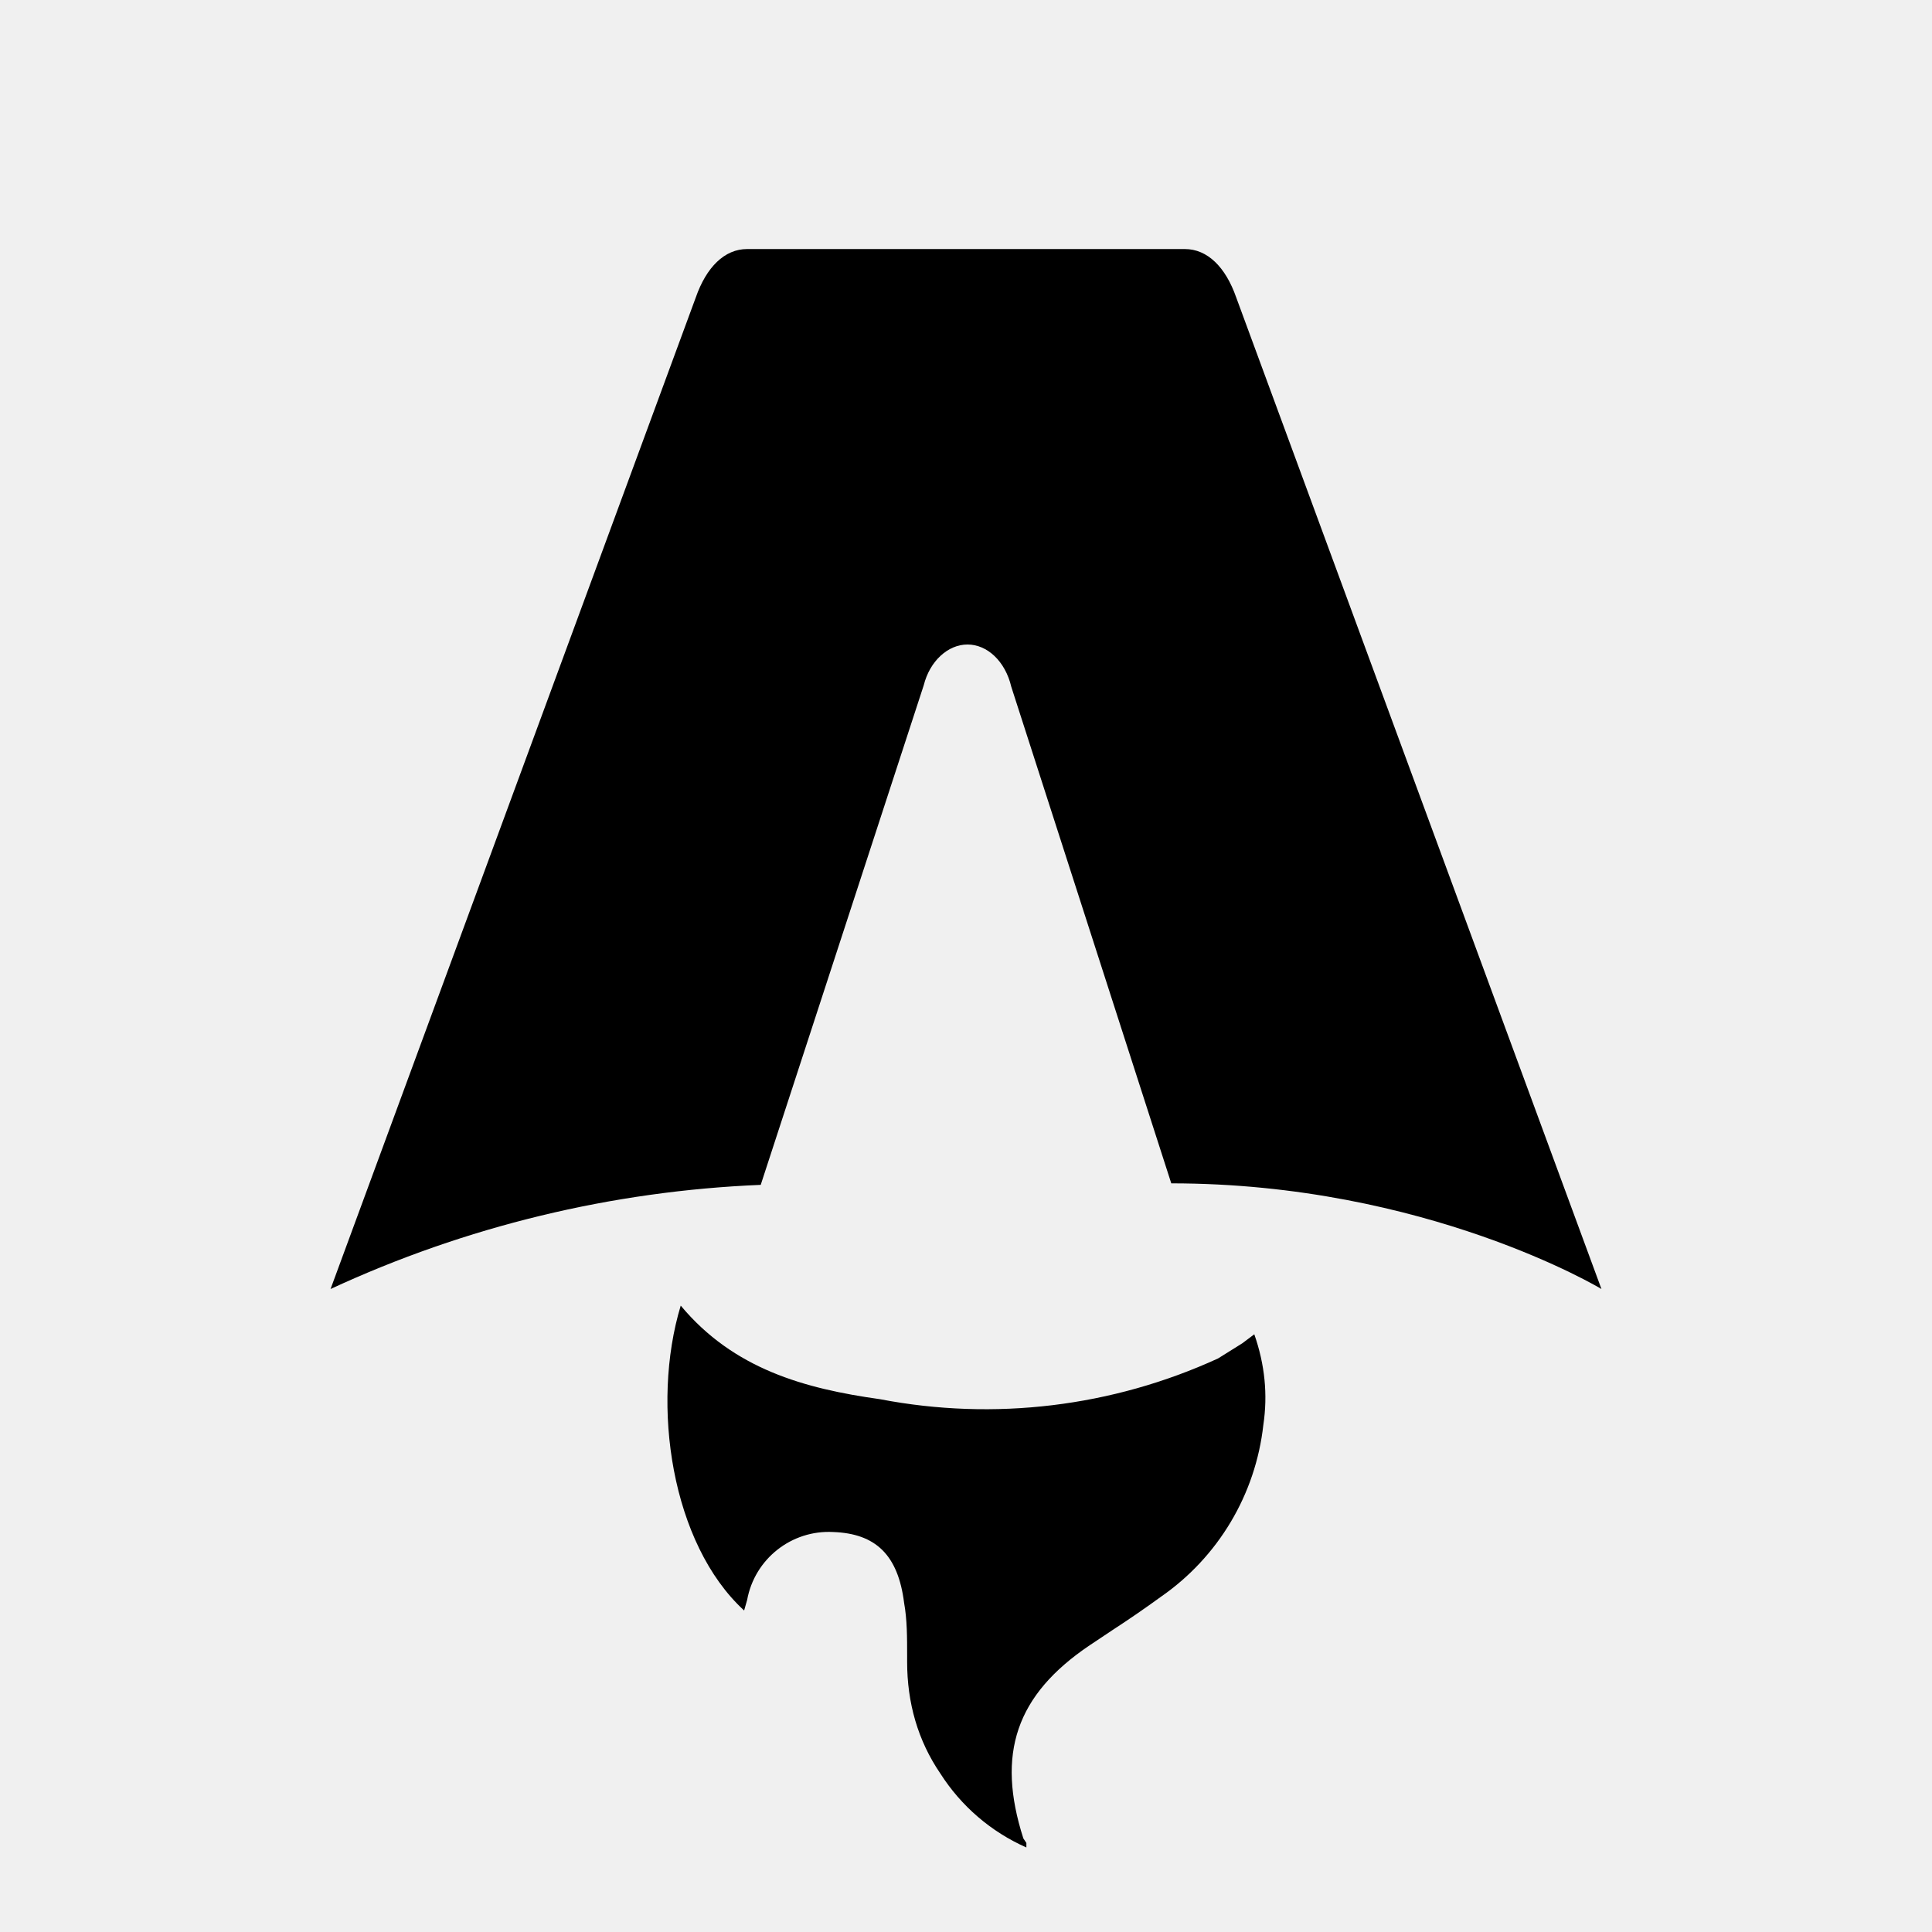
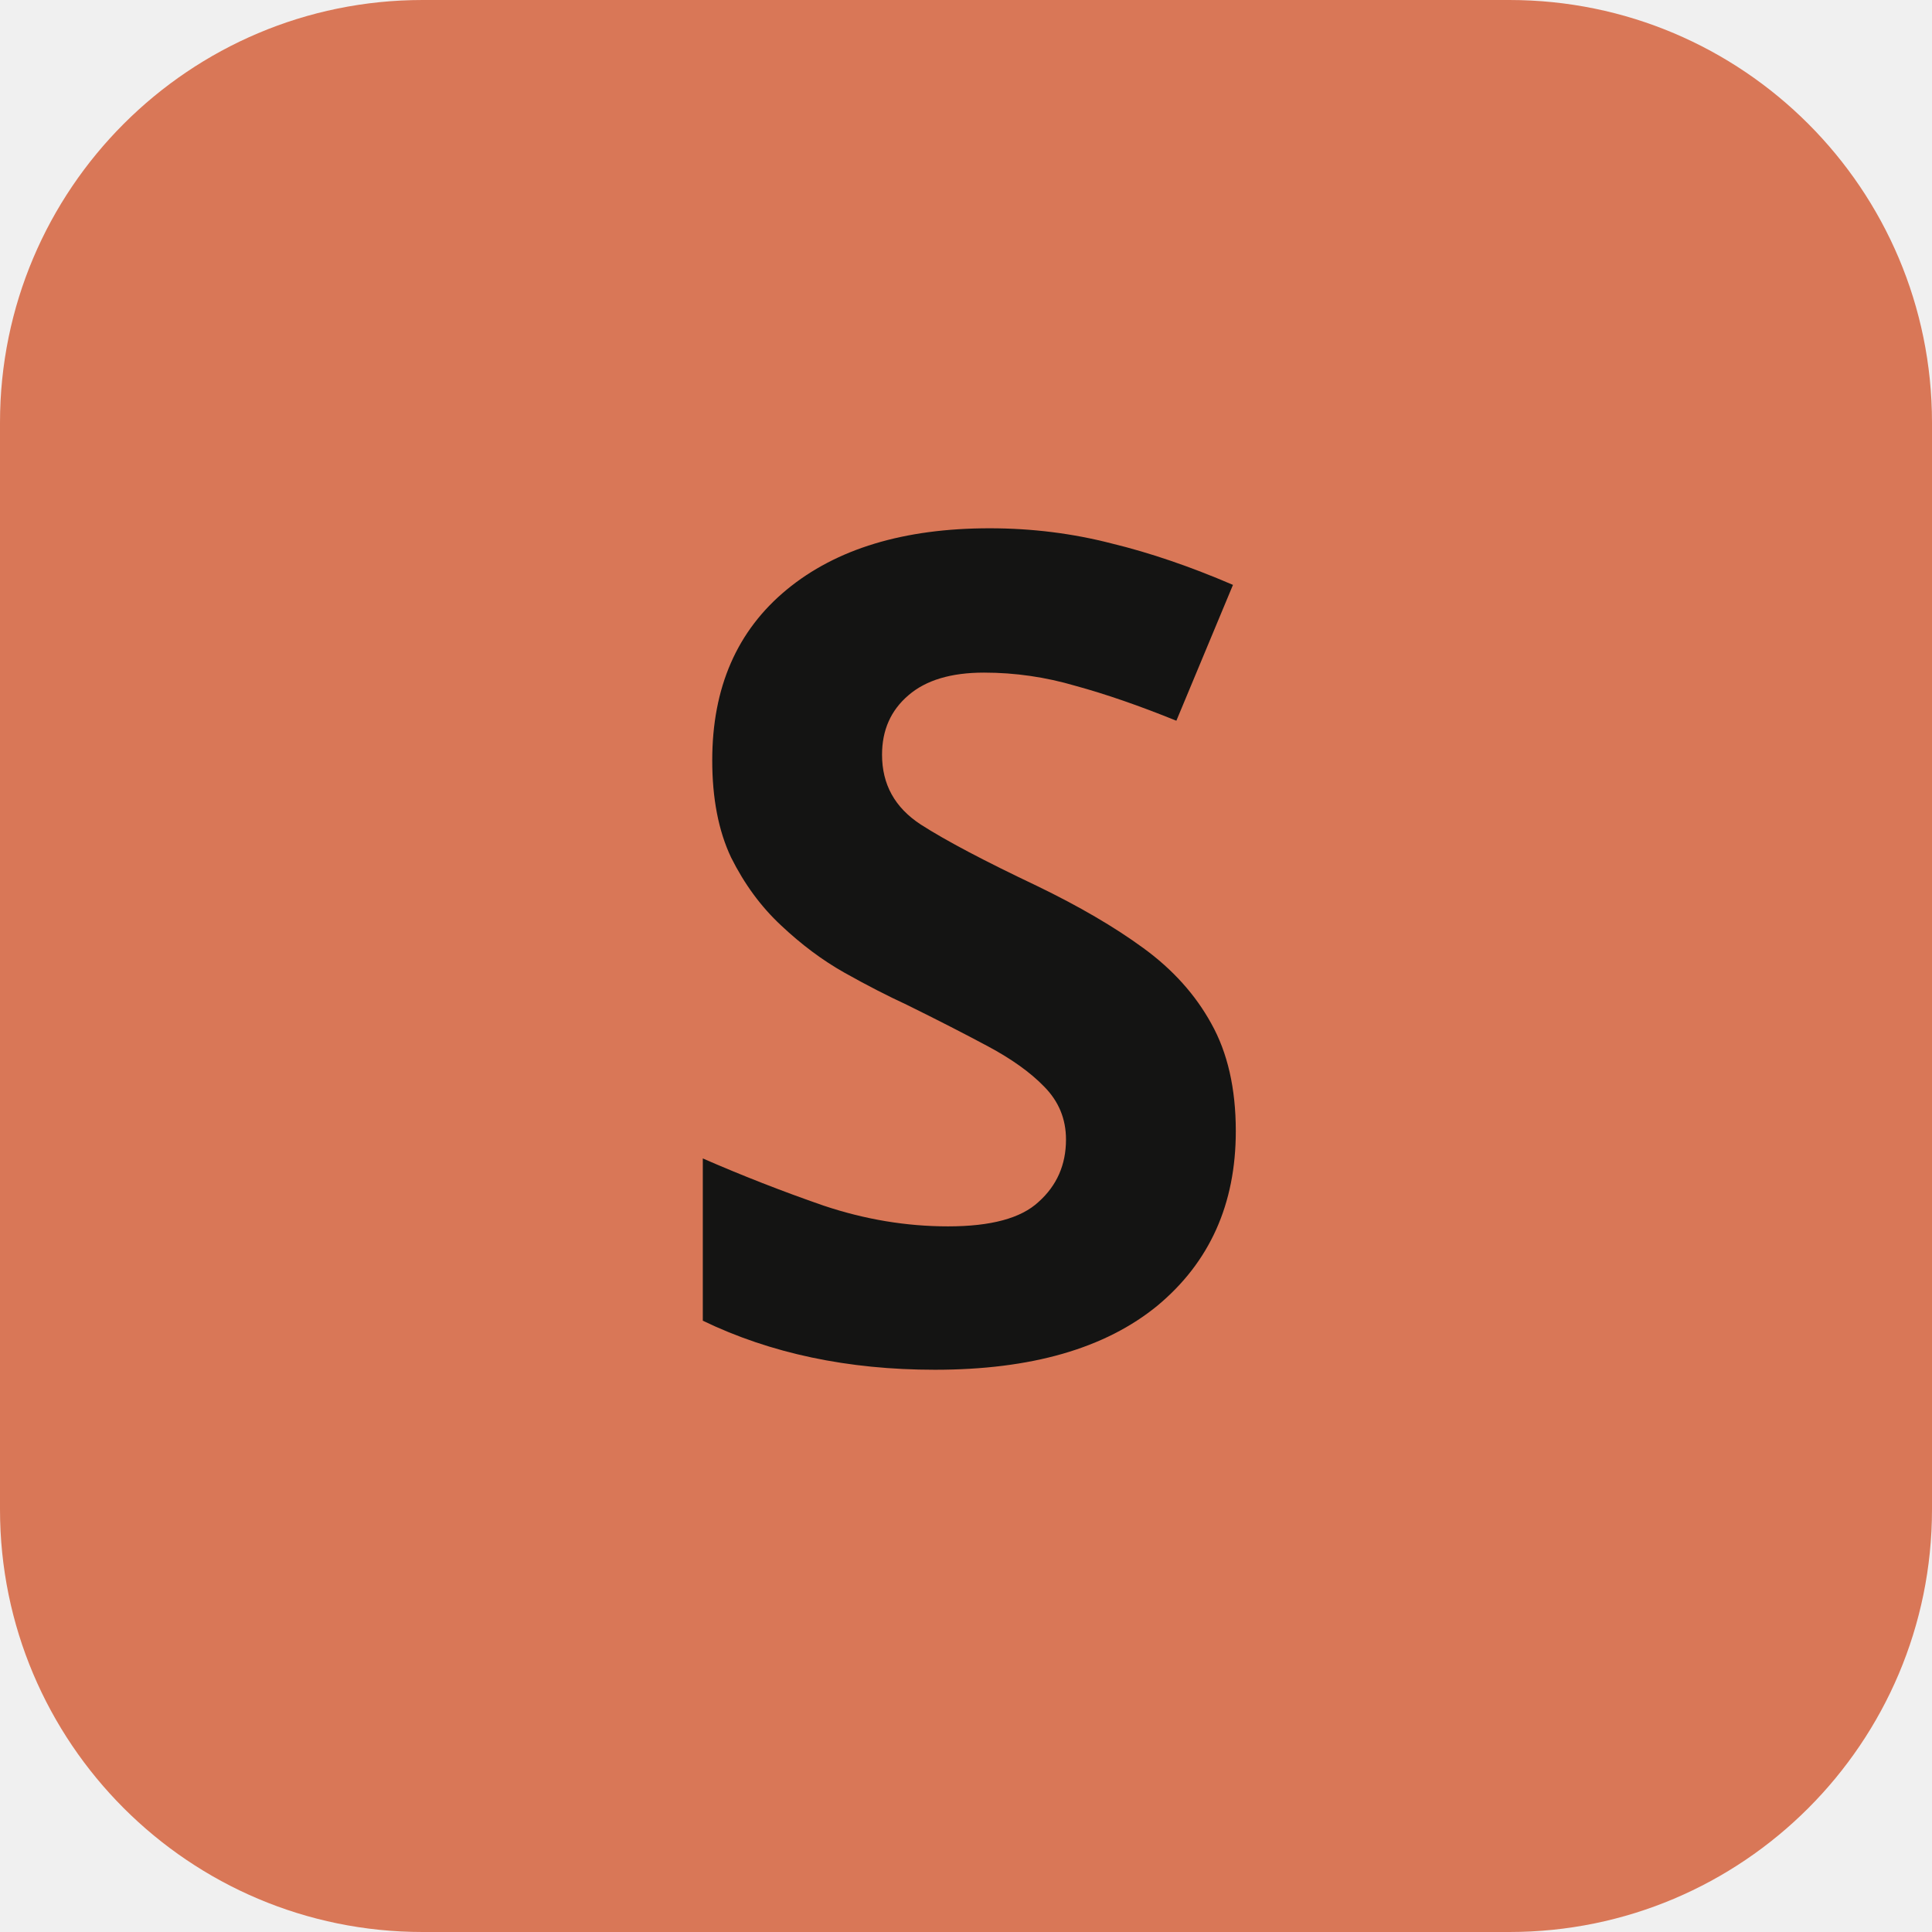
- <svg xmlns="http://www.w3.org/2000/svg" fill="none" viewBox="0 0 128 128">
-   <path d="M50.4 78.5a75.1 75.1 0 0 0-28.5 6.9l24.2-65.7c.7-2 1.9-3.2 3.4-3.2h29c1.5 0 2.7 1.2 3.4 3.2l24.2 65.7s-11.6-7-28.5-7L67 45.5c-.4-1.7-1.6-2.8-2.9-2.8-1.3 0-2.5 1.1-2.9 2.7L50.4 78.5Zm-1.1 28.2Zm-4.2-20.2c-2 6.6-.6 15.8 4.2 20.2a17.5 17.5 0 0 1 .2-.7 5.5 5.5 0 0 1 5.7-4.5c2.8.1 4.3 1.5 4.7 4.7.2 1.1.2 2.3.2 3.5v.4c0 2.7.7 5.2 2.2 7.4a13 13 0 0 0 5.7 4.9v-.3l-.2-.3c-1.8-5.6-.5-9.5 4.4-12.8l1.5-1a73 73 0 0 0 3.2-2.2 16 16 0 0 0 6.8-11.4c.3-2 .1-4-.6-6l-.8.6-1.6 1a37 37 0 0 1-22.4 2.7c-5-.7-9.7-2-13.2-6.2Z" />
-   <style>
-         path { fill: #000; }
-         @media (prefers-color-scheme: dark) {
-             path { fill: #FFF; }
-         }
-     </style>
+ <svg xmlns="http://www.w3.org/2000/svg" viewBox="0 0 32 32">
+   <rect width="32" height="32" rx="7" fill="#d97757" />
+   <text x="16" y="22.5" text-anchor="middle" font-family="Poppins, 'Segoe UI', system-ui, sans-serif" font-weight="600" font-size="19" fill="#141413">S</text>
</svg>
